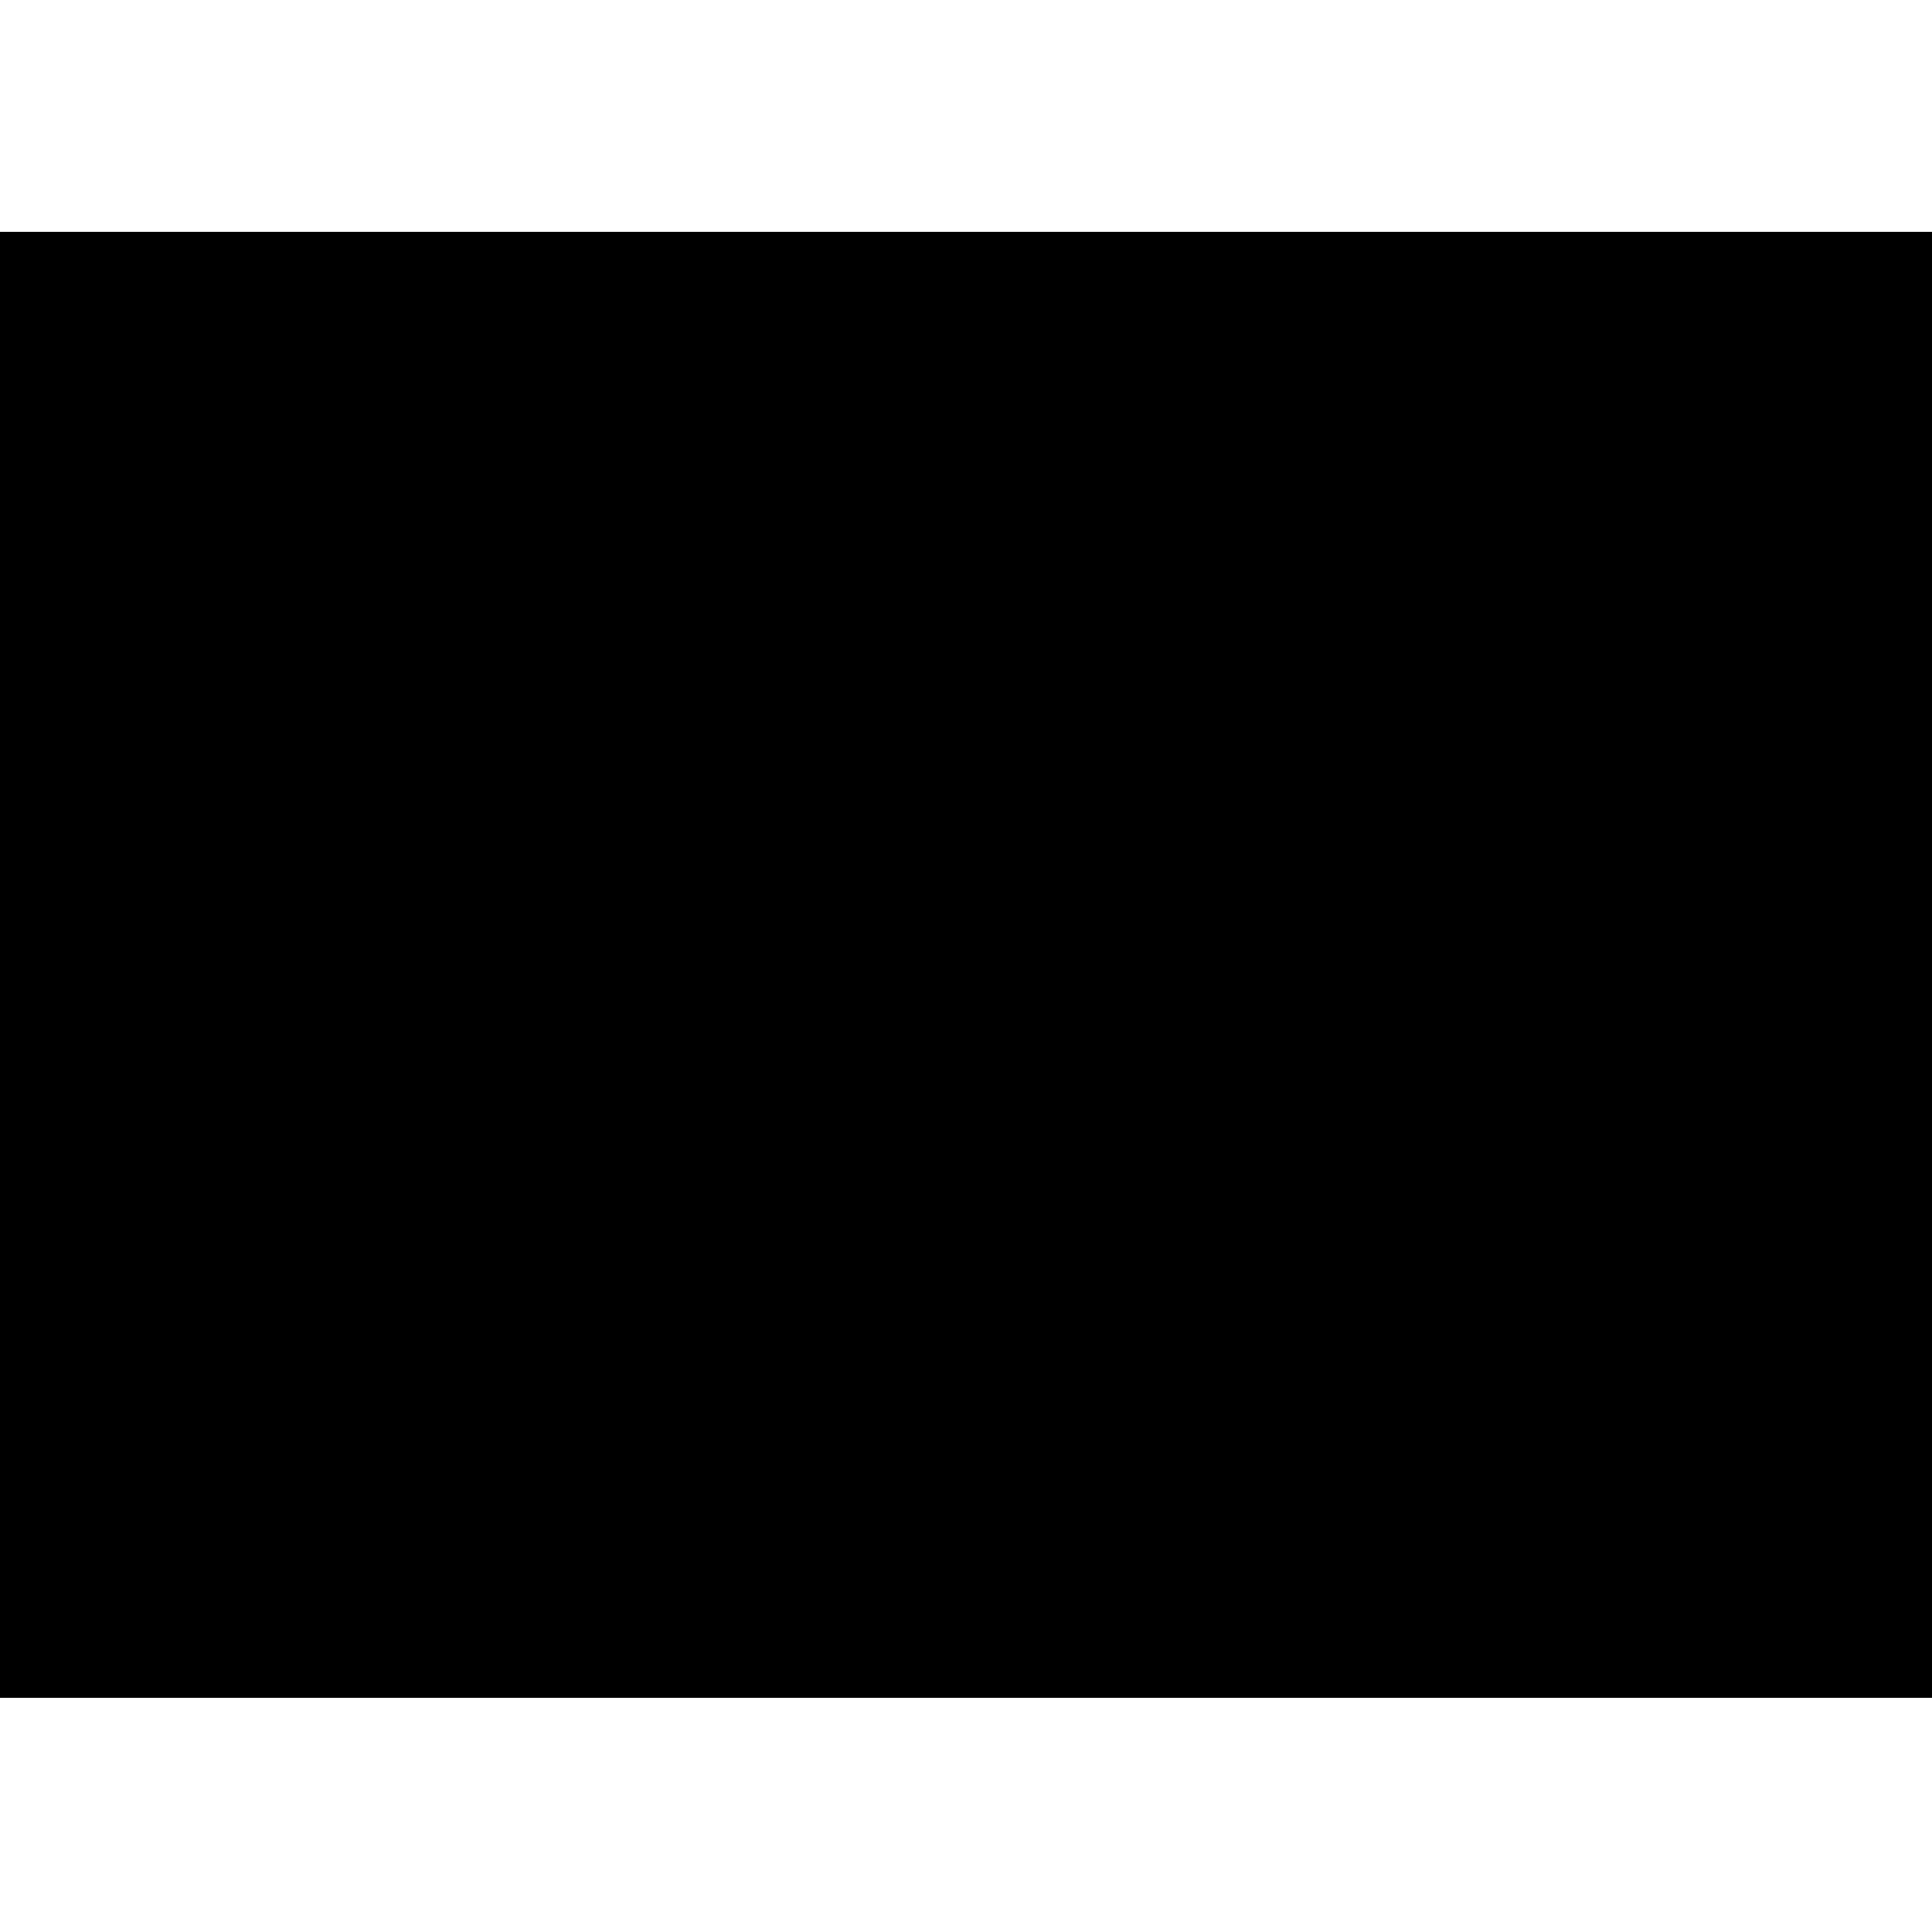
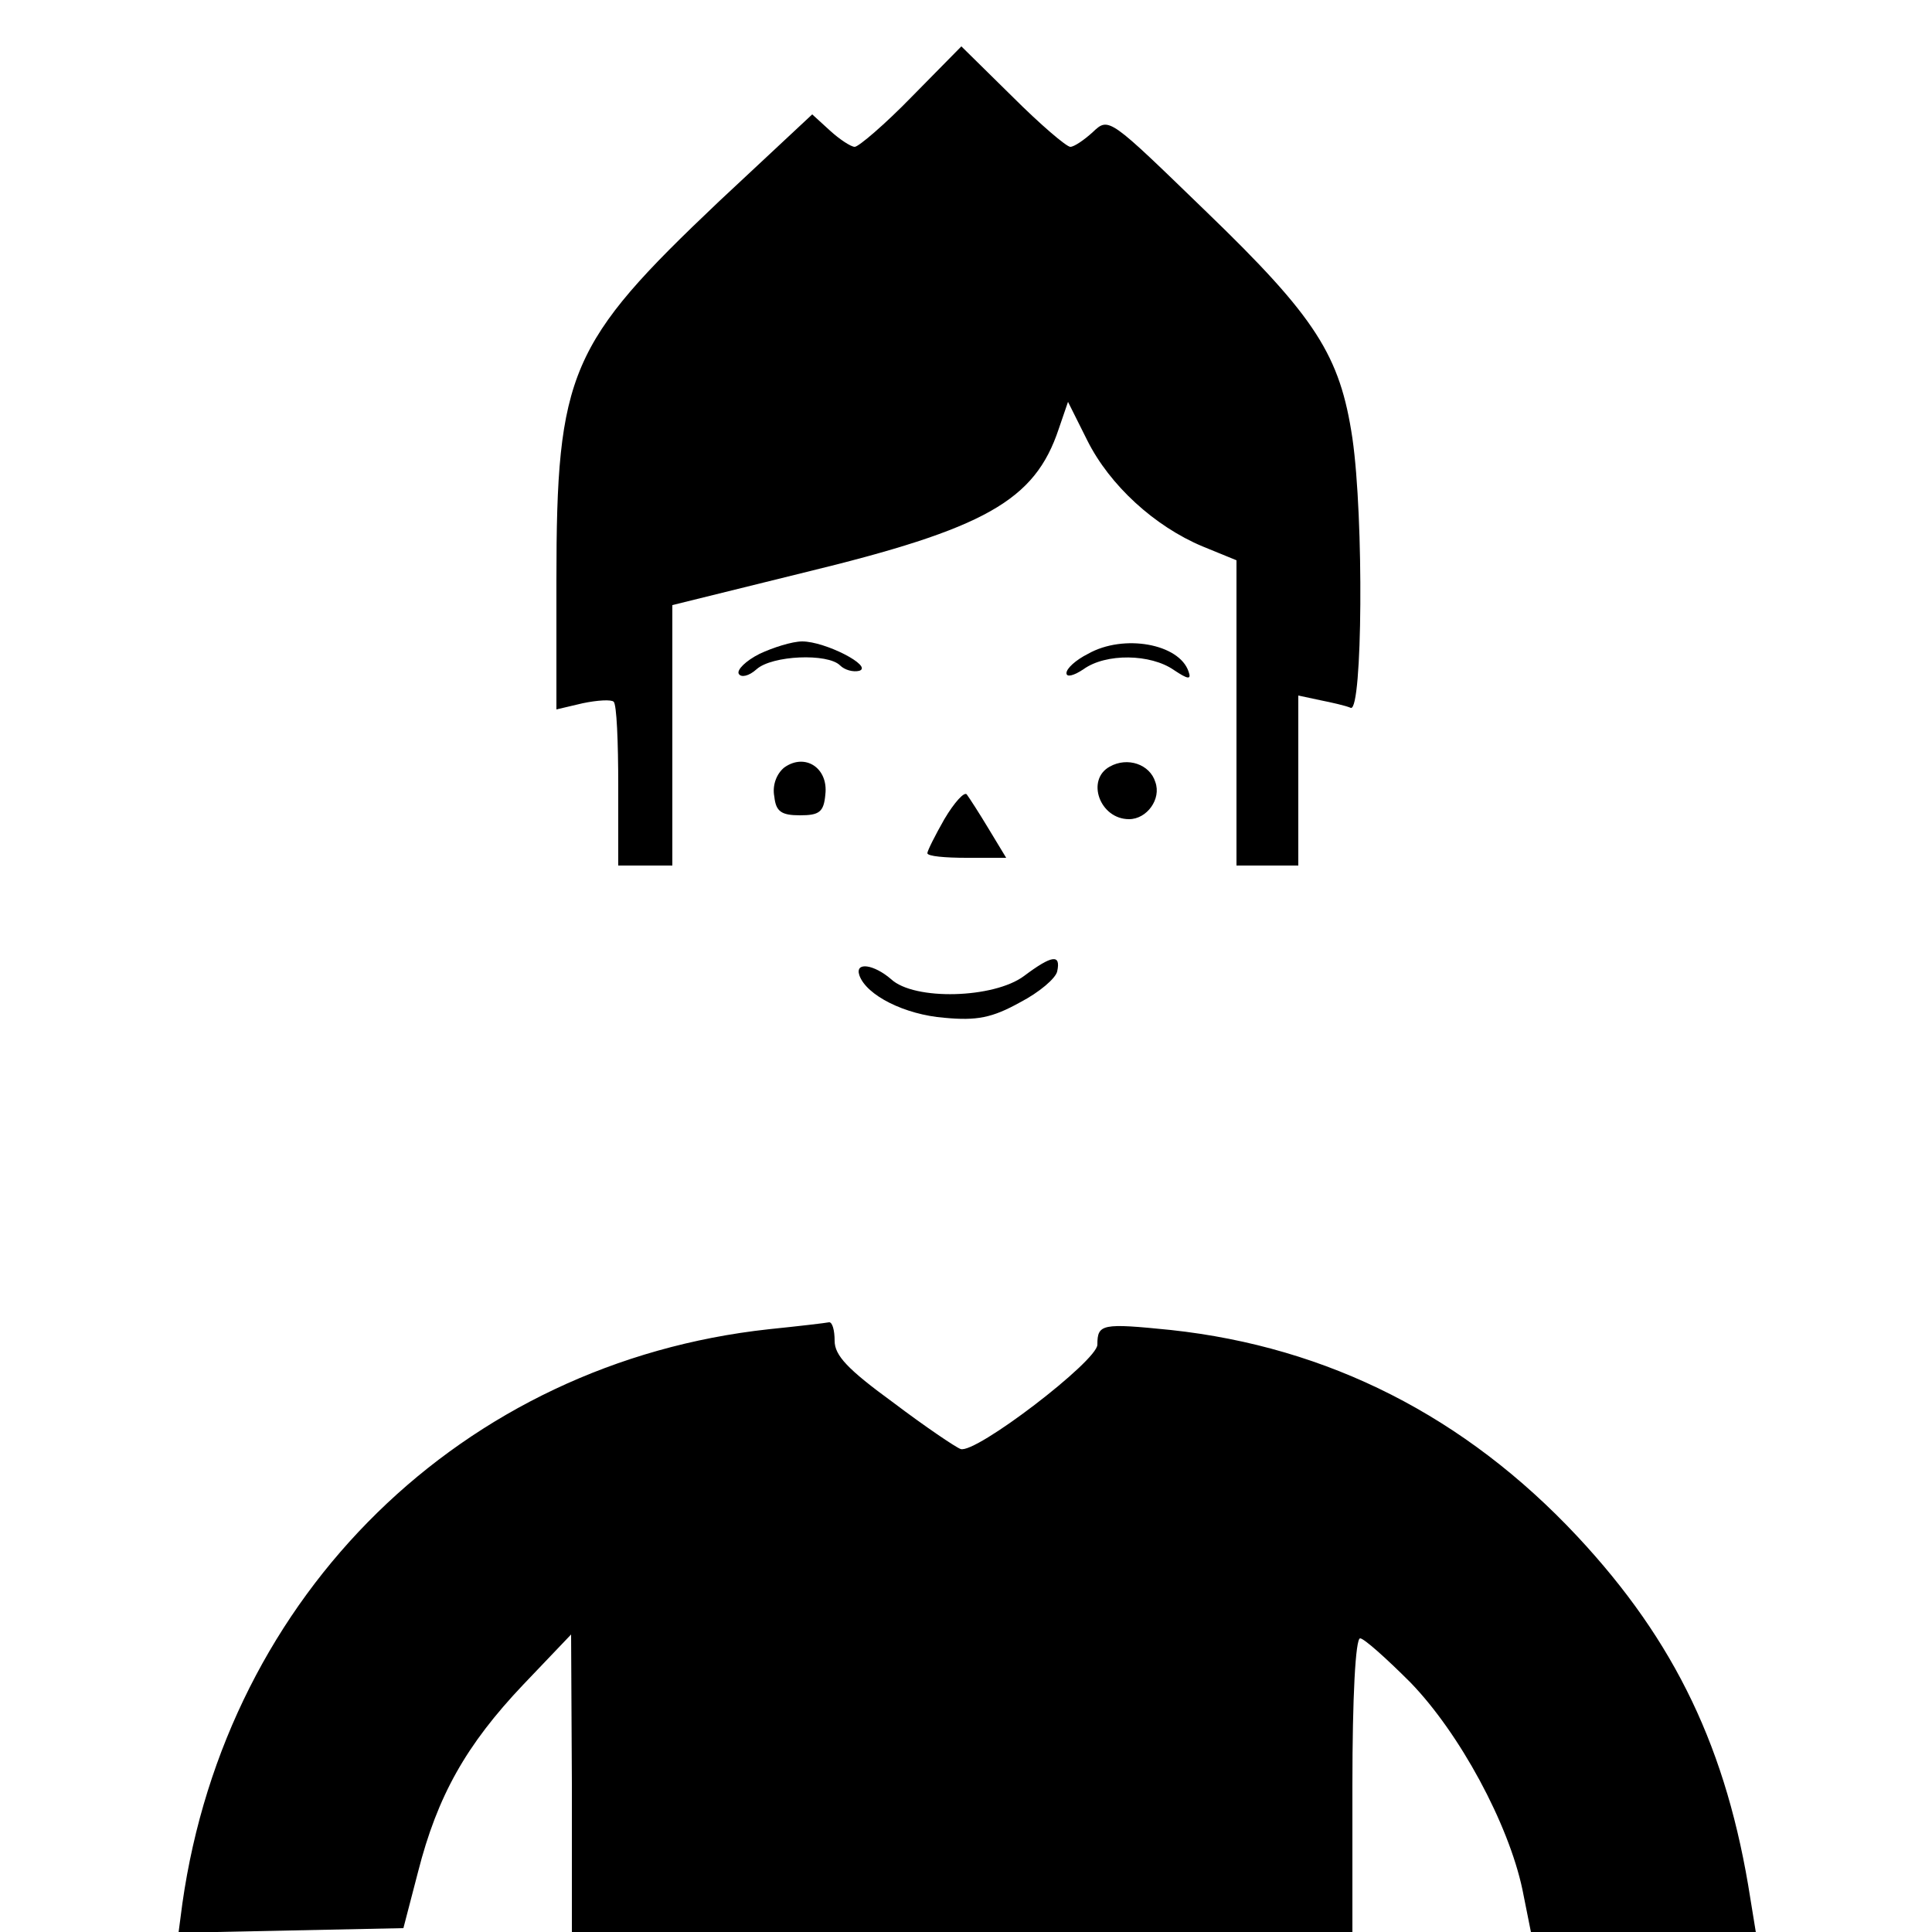
- <svg xmlns="http://www.w3.org/2000/svg" version="1.0" width="825pt" height="825pt" viewBox="0 0 825 825" preserveAspectRatio="xMidYMid meet">
-   <g transform="translate(0,825) scale(0.1,-0.1)" fill="#000000" stroke="none">
-     <path d="M0 4130 l0 -3130 4125 0 4125 0 0 3130 0 3130 -4125 0 -4125 0 0 -3130z" />
+ <svg xmlns="http://www.w3.org/2000/svg" version="1.0" width="250pt" height="250pt" viewBox="0 0 250 250" preserveAspectRatio="xMidYMid meet">
+   <g transform="translate(0,250) scale(0.1,-0.1)" fill="#000000" stroke="none">
+     <path d="M1180 2375 c-35 -36 -69 -65 -74 -65 -5 0 -20 10 -32 21 l-23 21 -121 -113 c-193 -183 -210 -221 -210 -490 l0 -167 34 8 c19 4 37 5 40 2 4 -3 6 -52 6 -109 l0 -103 35 0 35 0 0 169 0 168 170 42 c235 57 299 93 330 186 l12 35 25 -50 c29 -58 87 -111 149 -137 l44 -18 0 -197 0 -198 40 0 40 0 0 110 0 110 28 -6 c15 -3 33 -7 40 -10 15 -4 17 245 2 349 -16 107 -47 156 -189 293 -126 122 -126 123 -147 103 -11 -10 -24 -19 -29 -19 -5 0 -39 29 -75 65 l-66 65 -64 -65z" />
+     <path d="M983 1654 c-18 -9 -30 -21 -27 -26 3 -5 13 -3 23 6 20 18 92 21 108 5 6 -6 17 -9 25 -7 18 6 -44 38 -74 38 -13 0 -38 -8 -55 -16z" />
+     <path d="M1408 1654 c-16 -8 -28 -19 -28 -25 0 -6 10 -3 22 5 29 21 87 20 117 -1 18 -12 23 -13 19 -2 -12 36 -84 49 -130 23z" />
+     <path d="M1015 1507 c-10 -8 -16 -23 -13 -38 2 -19 9 -24 33 -24 25 0 31 4 33 27 4 34 -26 54 -53 35z" />
+     <path d="M1436 1508 c-31 -17 -13 -68 25 -68 23 0 42 26 34 48 -7 23 -36 33 -59 20z" />
+     <path d="M1222 1440 c-12 -21 -22 -41 -22 -44 0 -4 23 -6 51 -6 l51 0 -23 38 c-12 20 -25 40 -28 44 -3 4 -16 -10 -29 -32z" />
+     <path d="M1325 1237 c-39 -29 -142 -32 -172 -4 -22 19 -47 23 -41 5 9 -26 59 -51 110 -55 42 -4 62 0 98 20 25 13 46 31 48 40 5 23 -7 21 -43 -6z" />
+     <path d="M995 780 c-396 -43 -702 -342 -759 -743 l-5 -38 146 3 145 3 19 73 c25 98 62 164 136 242 l62 65 1 -192 0 -193 505 0 505 0 0 190 c0 114 4 190 10 190 5 0 34 -26 65 -57 64 -66 127 -183 145 -268 l11 -55 146 0 145 0 -7 43 c-30 193 -97 333 -224 469 -145 155 -322 245 -526 267 -89 9 -95 8 -95 -19 0 -21 -158 -142 -177 -135 -6 2 -46 29 -87 60 -59 43 -76 61 -76 80 0 14 -3 24 -7 24 -5 -1 -39 -5 -78 -9z" />
  </g>
</svg>
